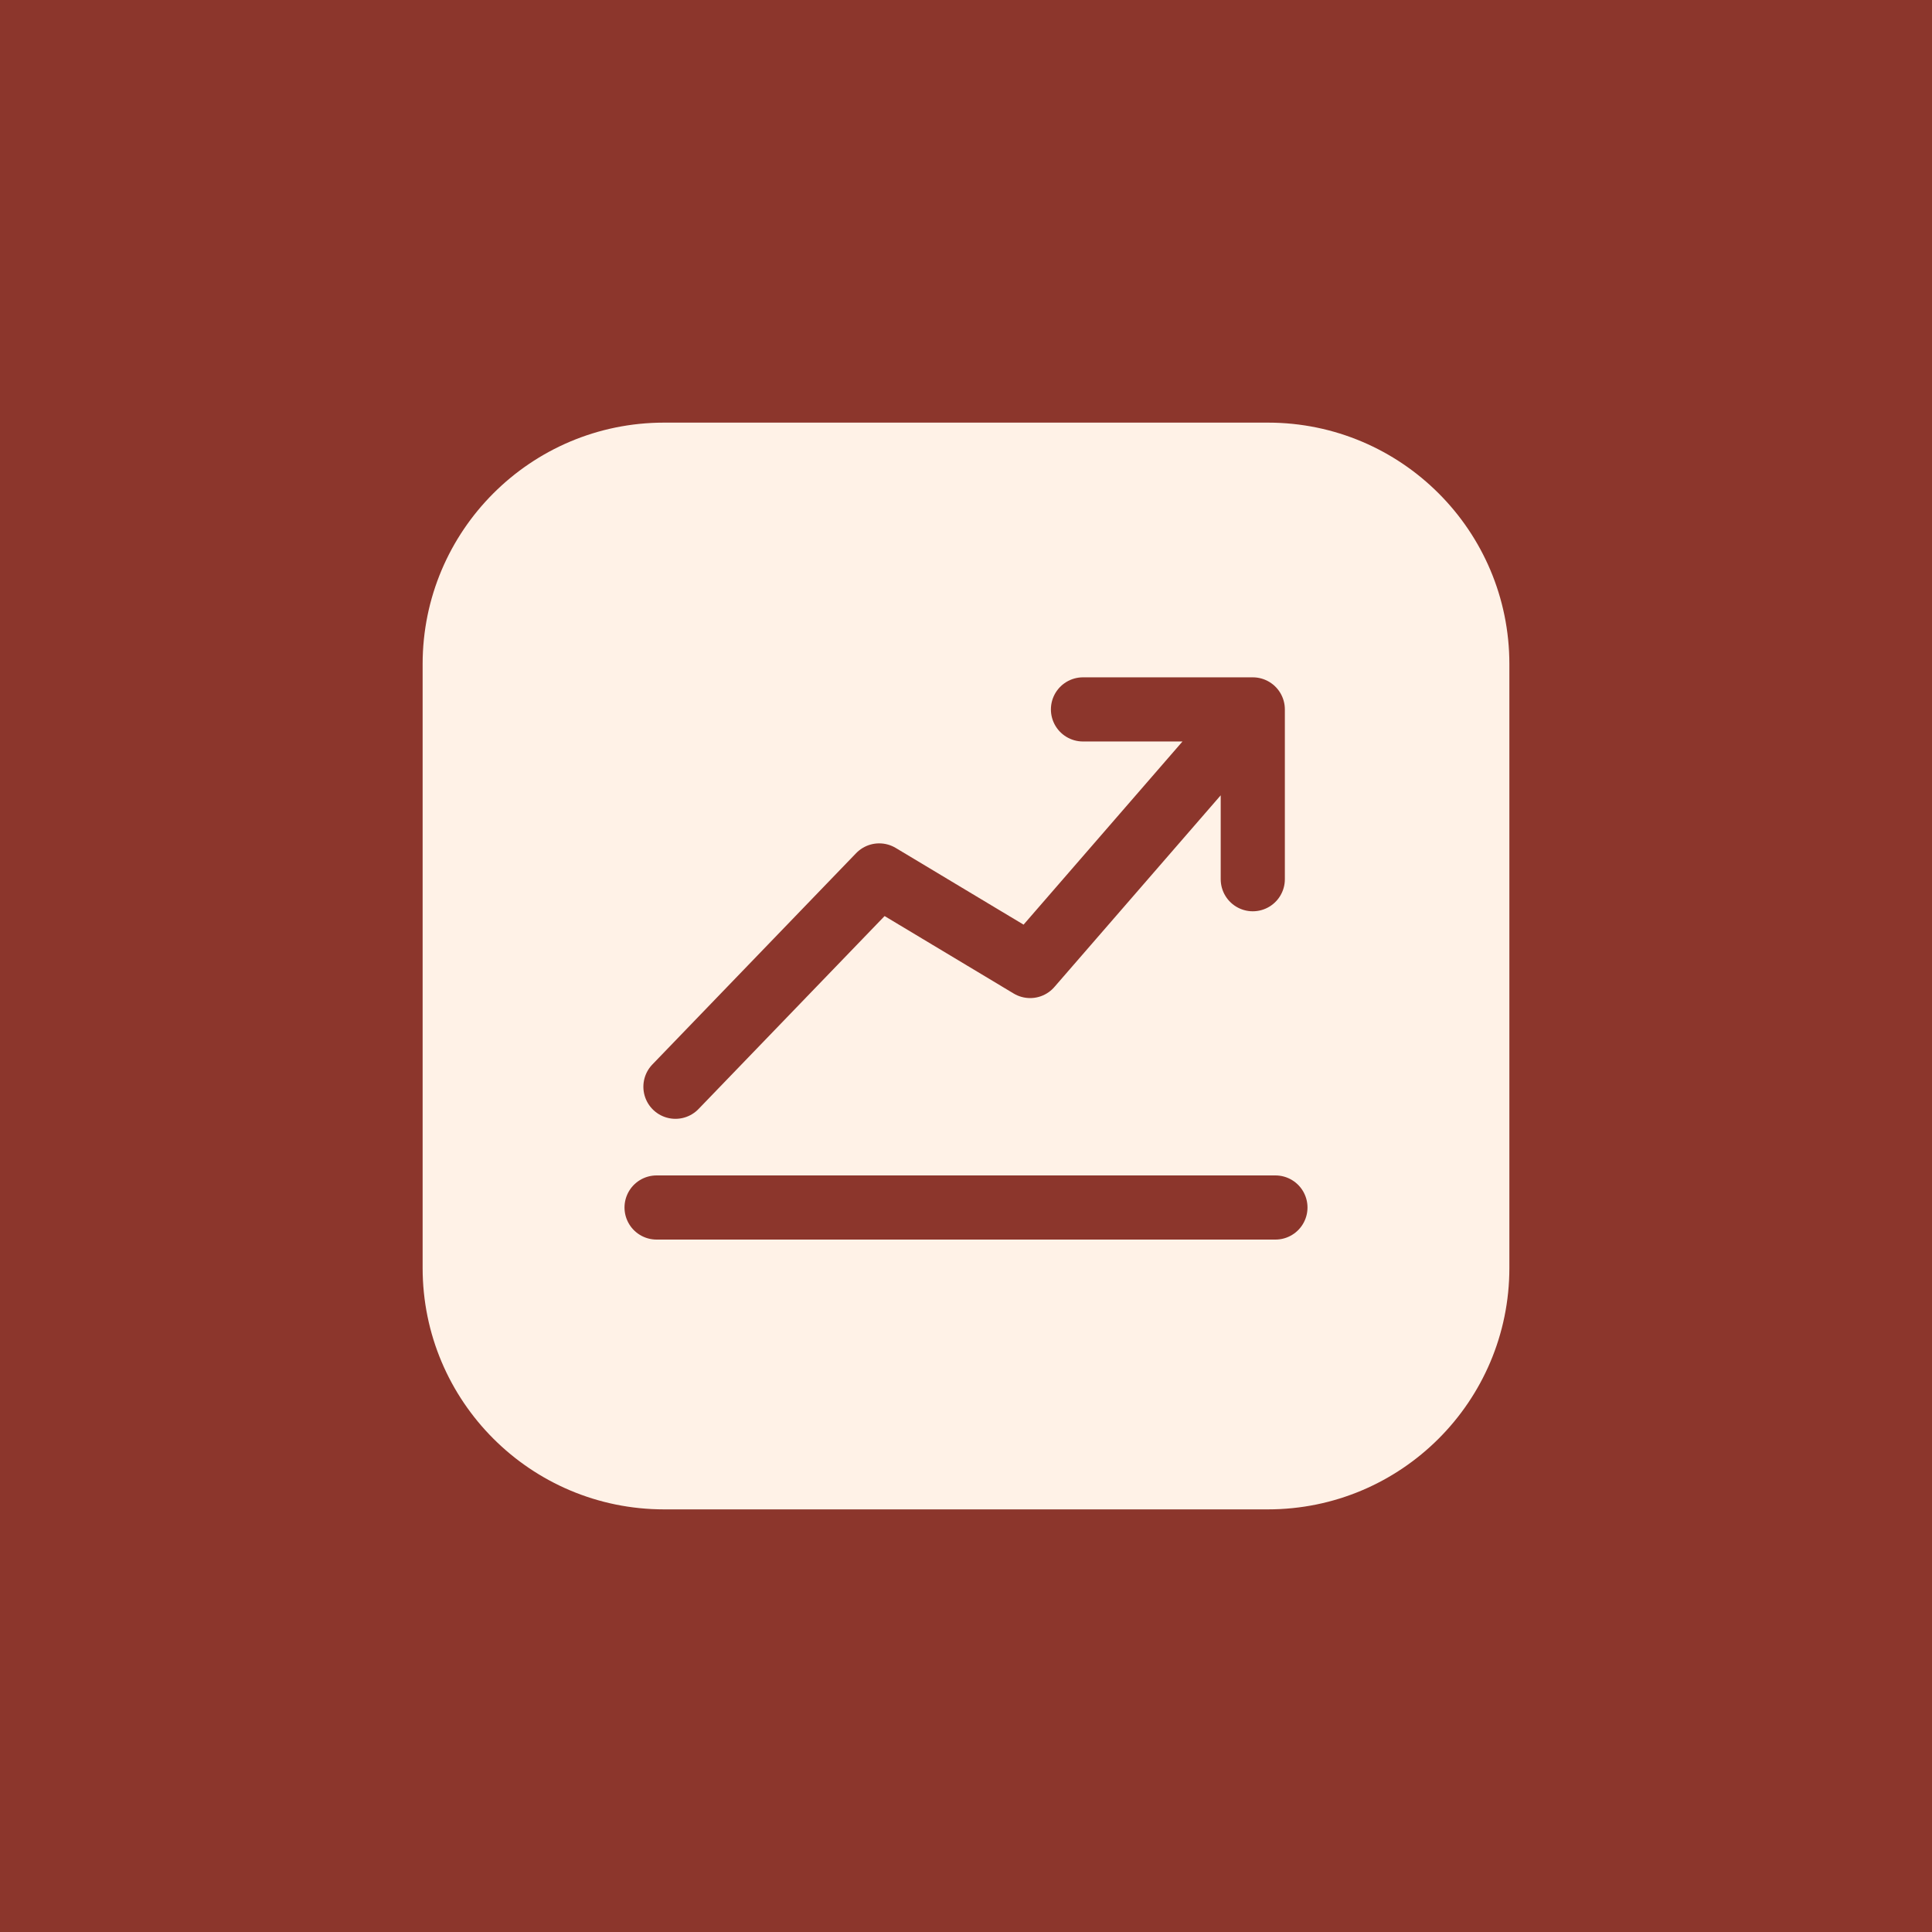
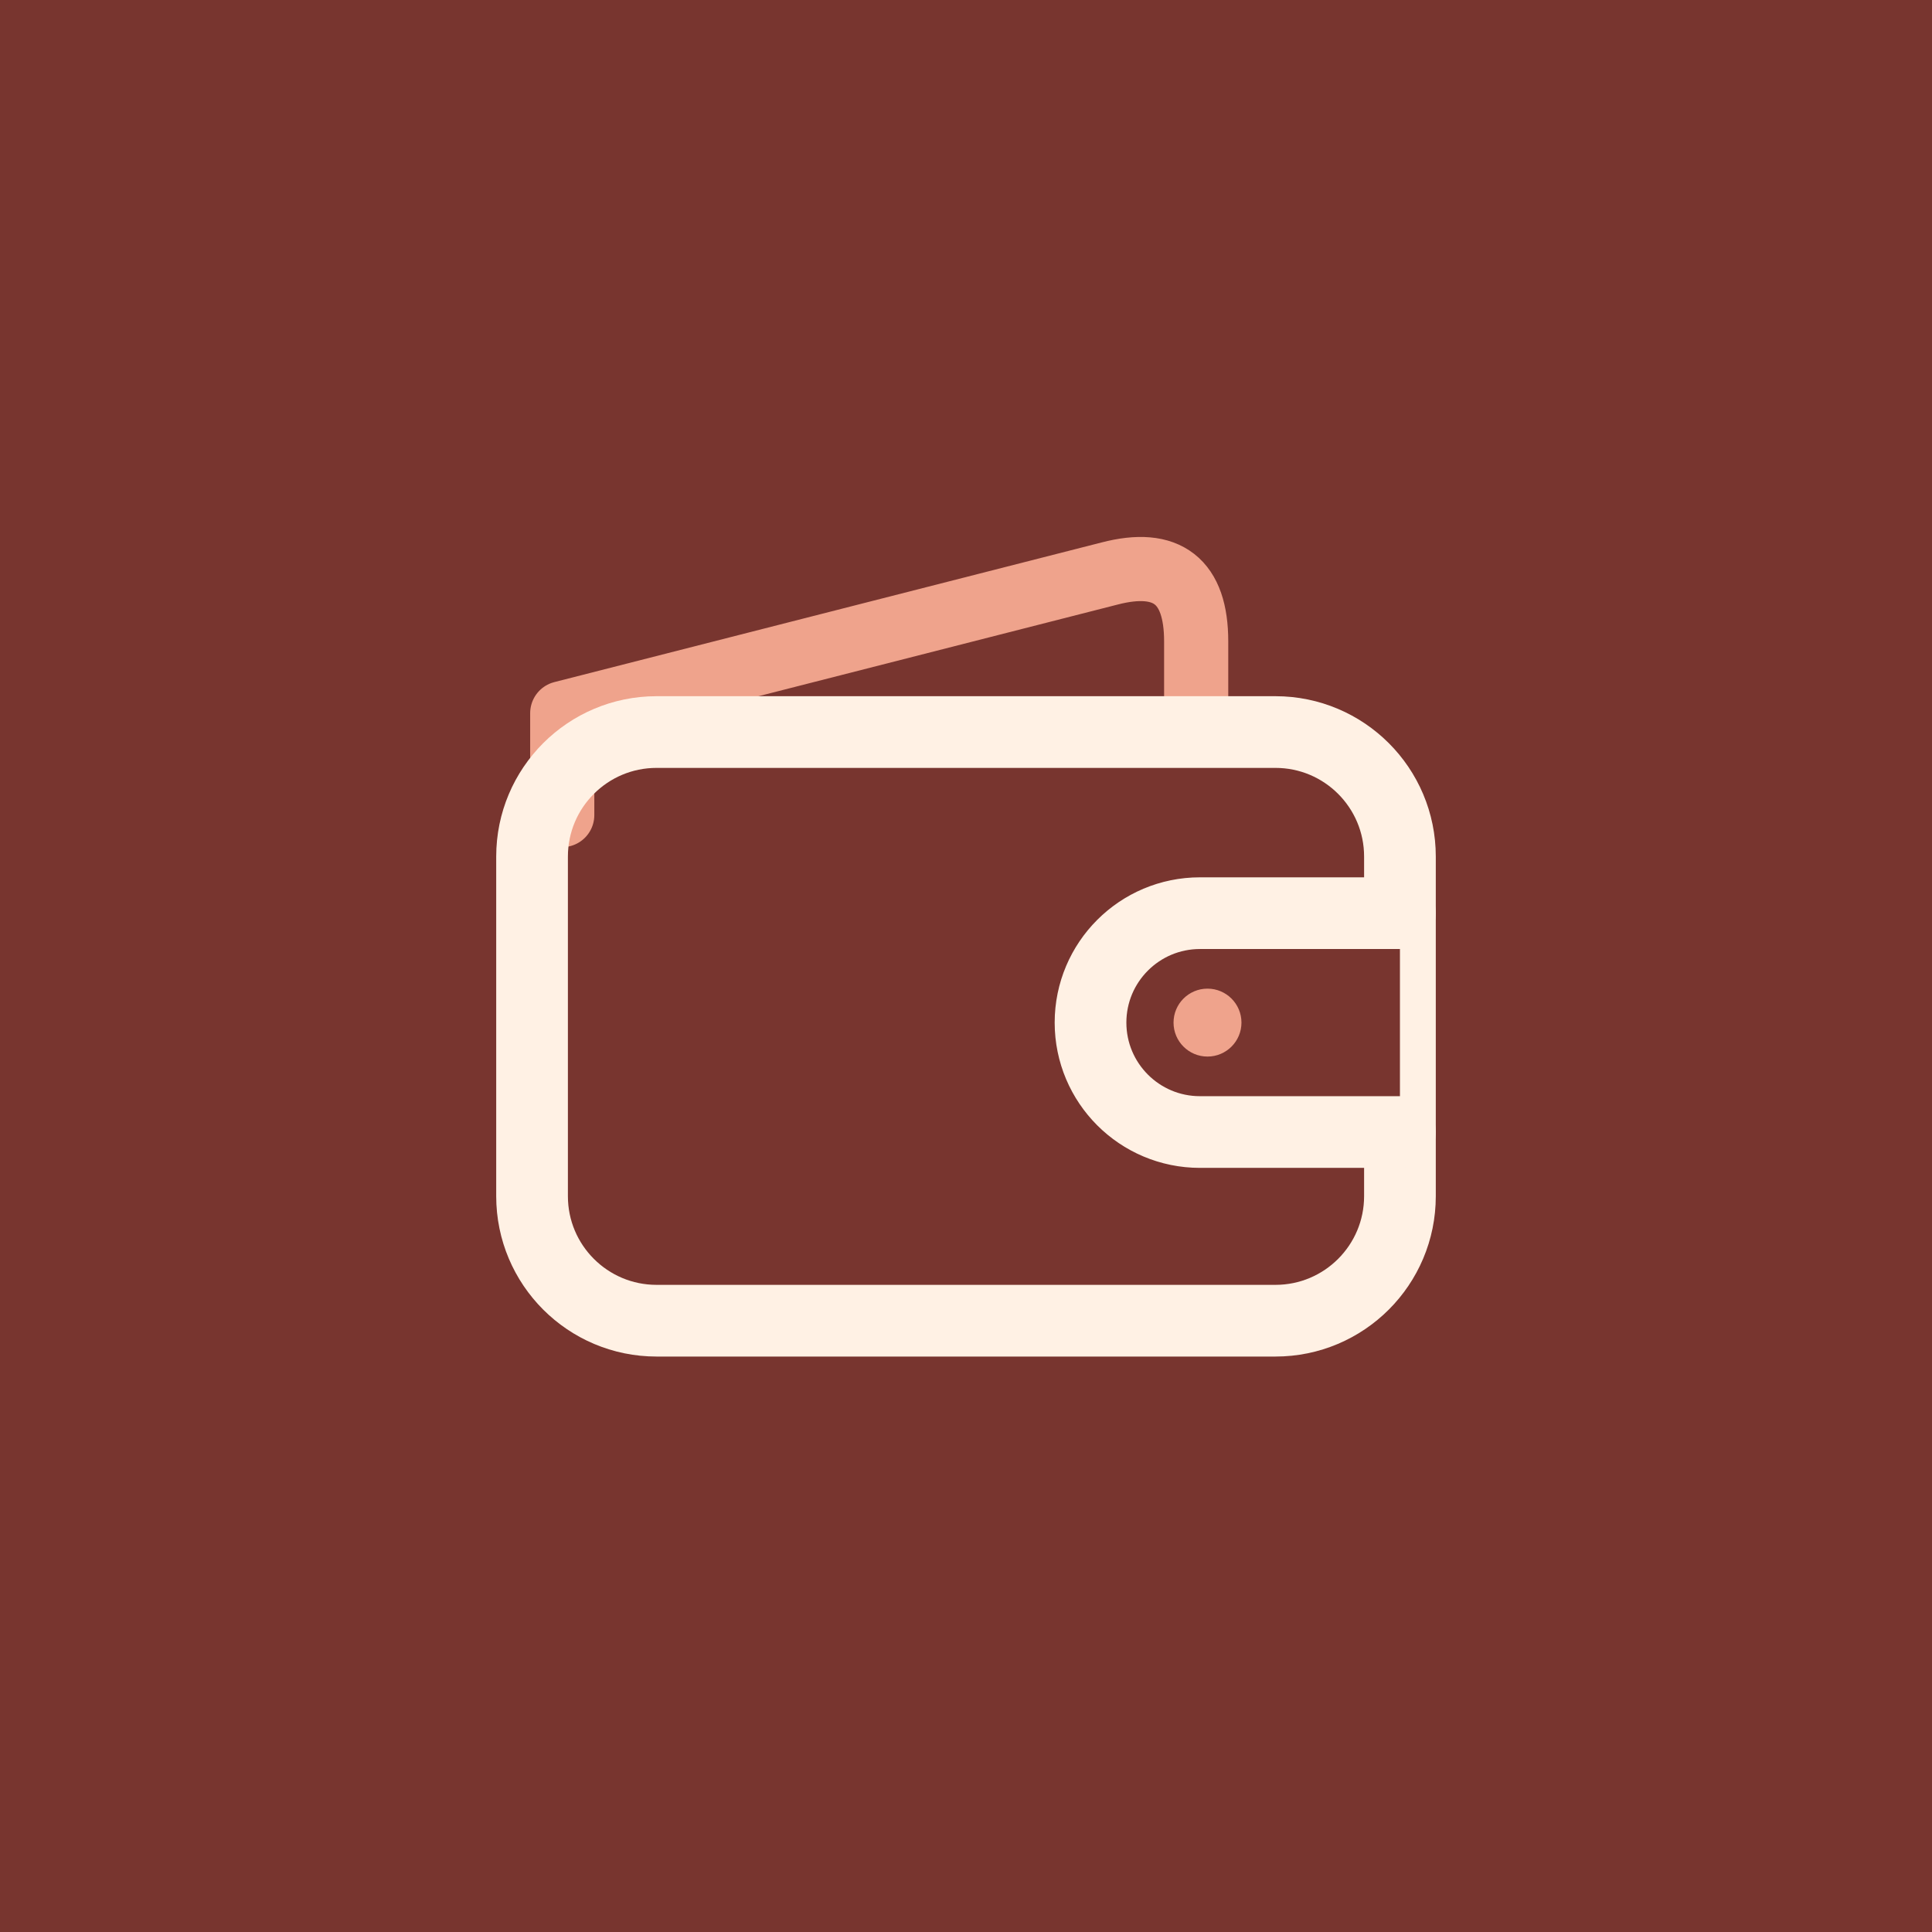
<svg xmlns="http://www.w3.org/2000/svg" viewBox="0 0 512 512">
-   <rect width="512" height="512" fill="#8c362c" />
-   <rect x="112" y="112" width="288" height="288" rx="64" fill="#fff2e7" />
-   <path d="M174 320h164M179 288l54-56 40 24 59-68m-45 0h45v45" fill="none" stroke="#8c362c" stroke-width="17" stroke-linecap="round" stroke-linejoin="round" />
+   <rect width="512" height="512" fill="#78352f" />
+   <g fill="none" stroke-linecap="round" stroke-linejoin="round">
+     <path d="M149 216v-27l145-37q23-6 23 18v24" stroke="#efa38c" stroke-width="17" />
+     <rect x="141" y="194" width="230" height="156" rx="33" stroke="#fff1e4" stroke-width="19" />
+     <path d="M371 242h-53a29 29 0 0 0 0 58h53" fill="#78352f" stroke="#fff1e4" stroke-width="19" />
+   </g>
+   <circle cx="320" cy="271" r="9" fill="#efa38c" />
</svg>
